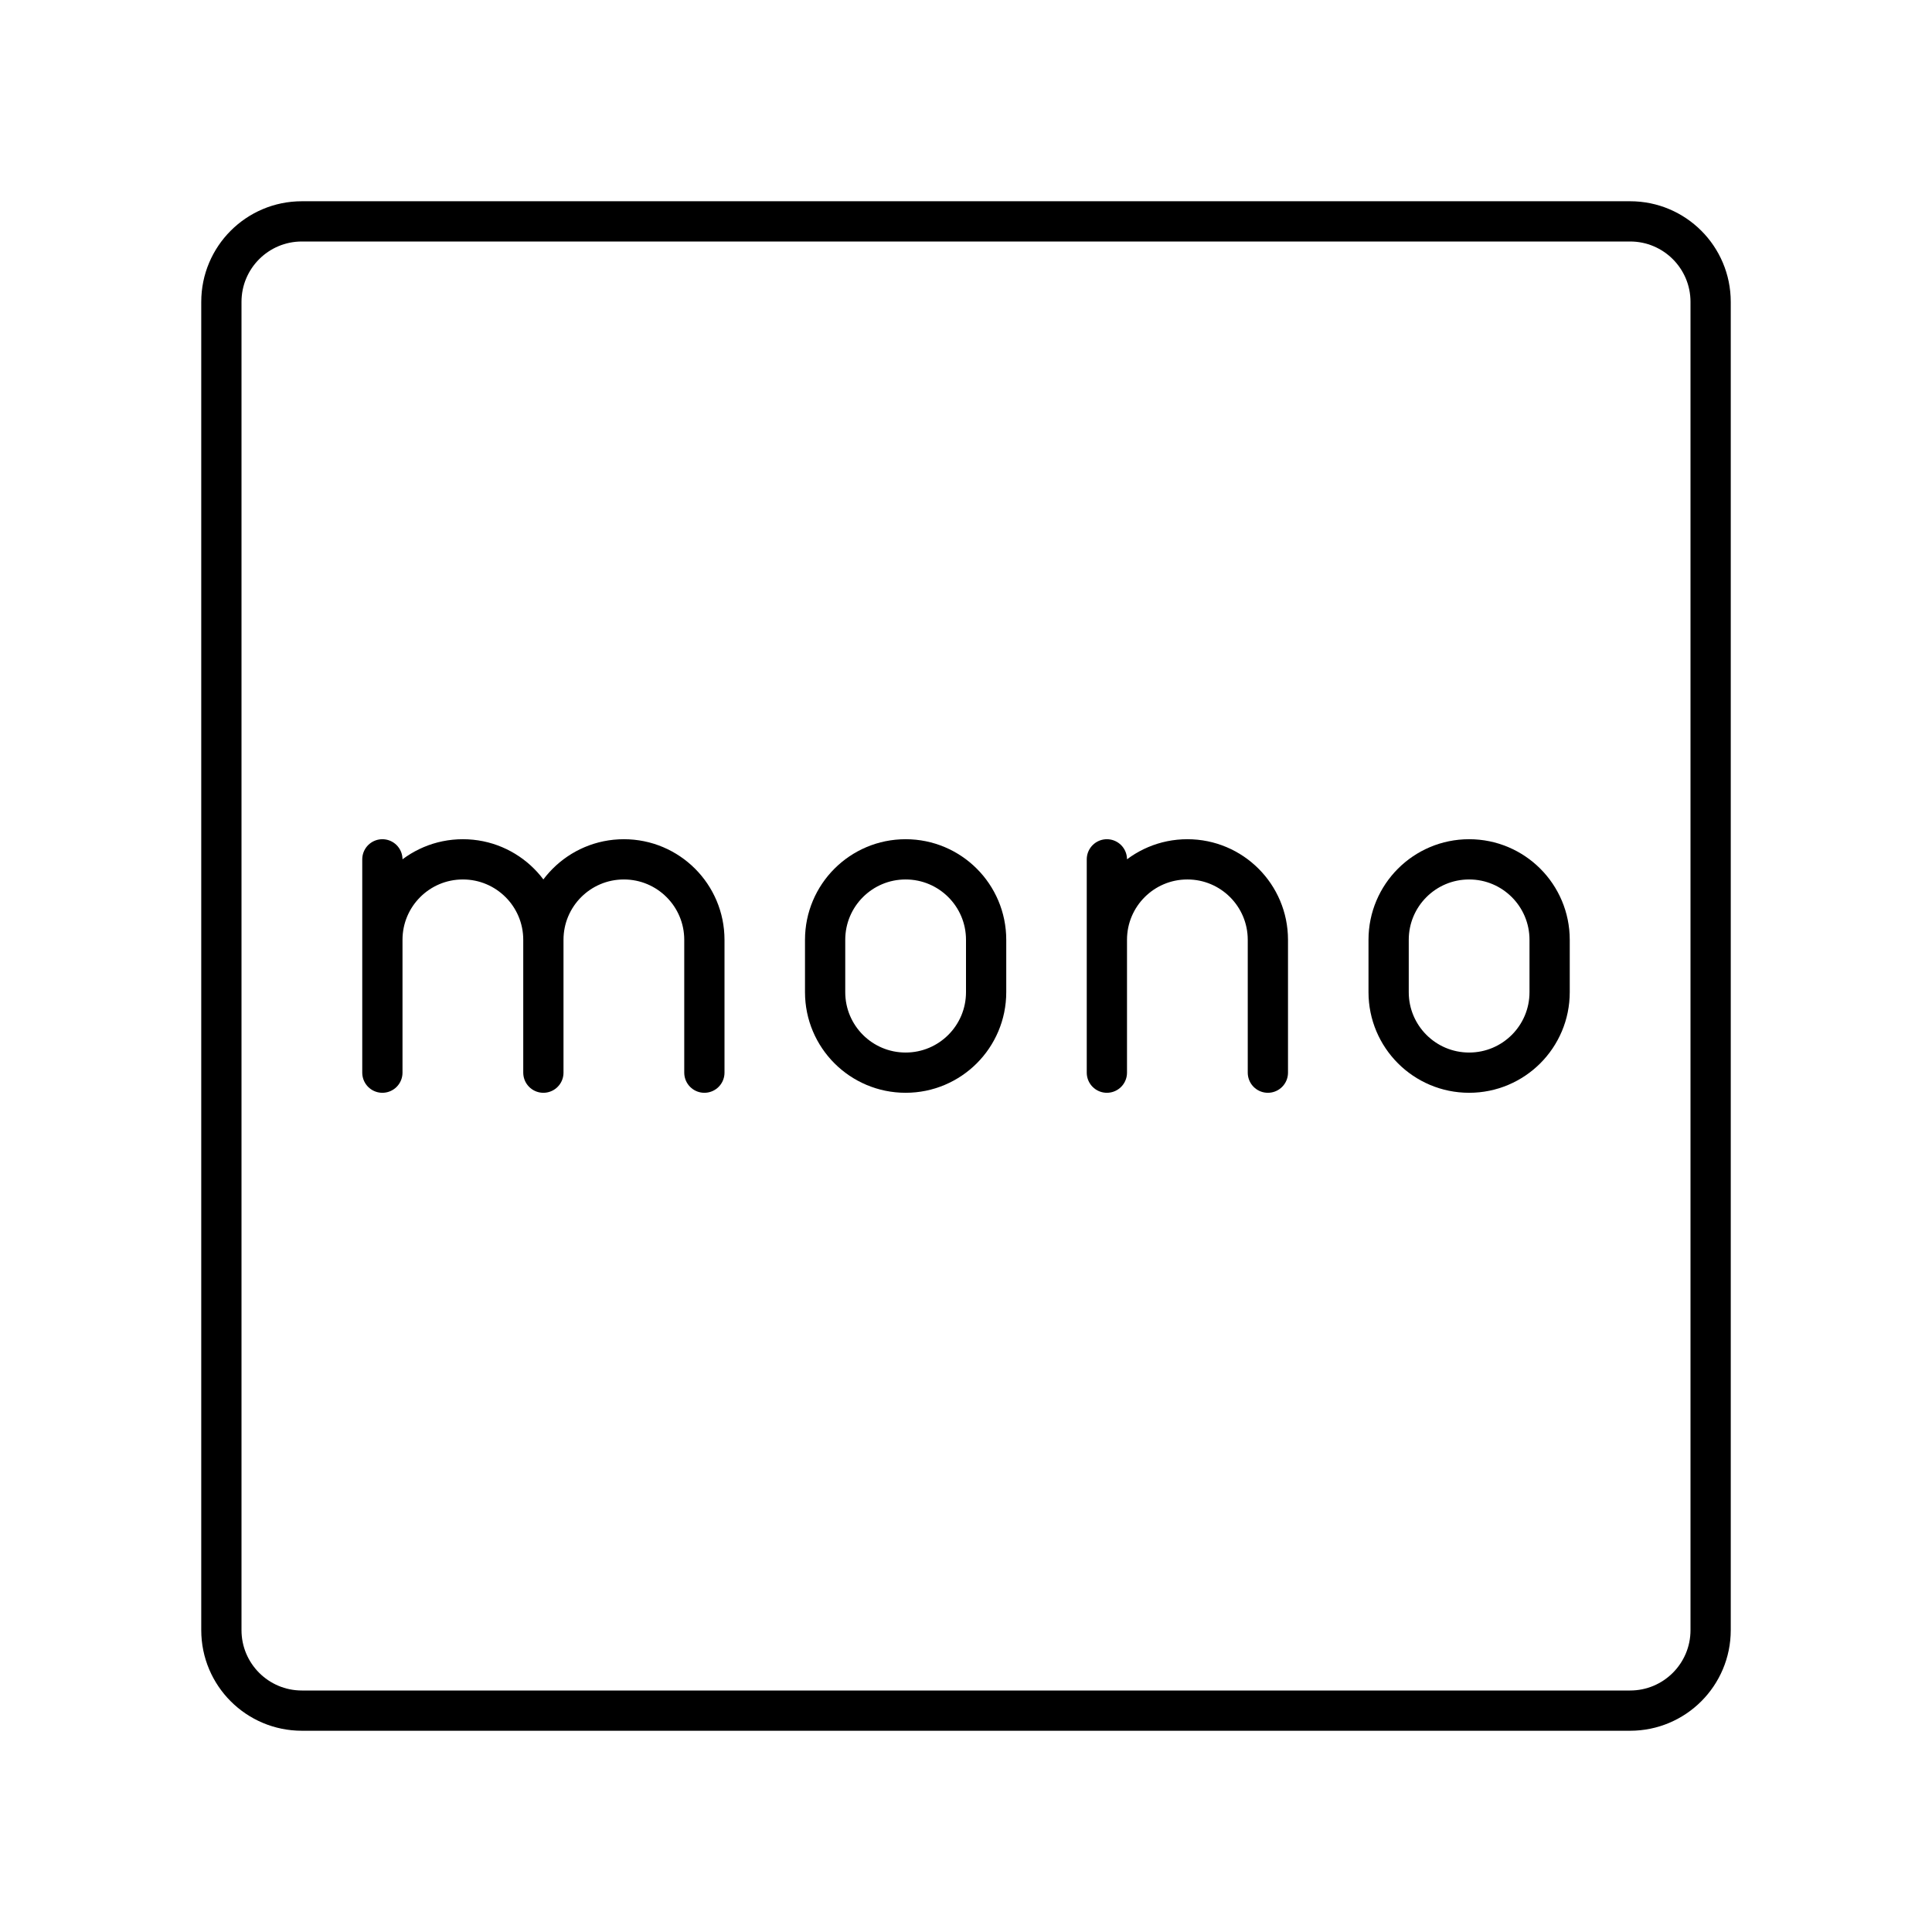
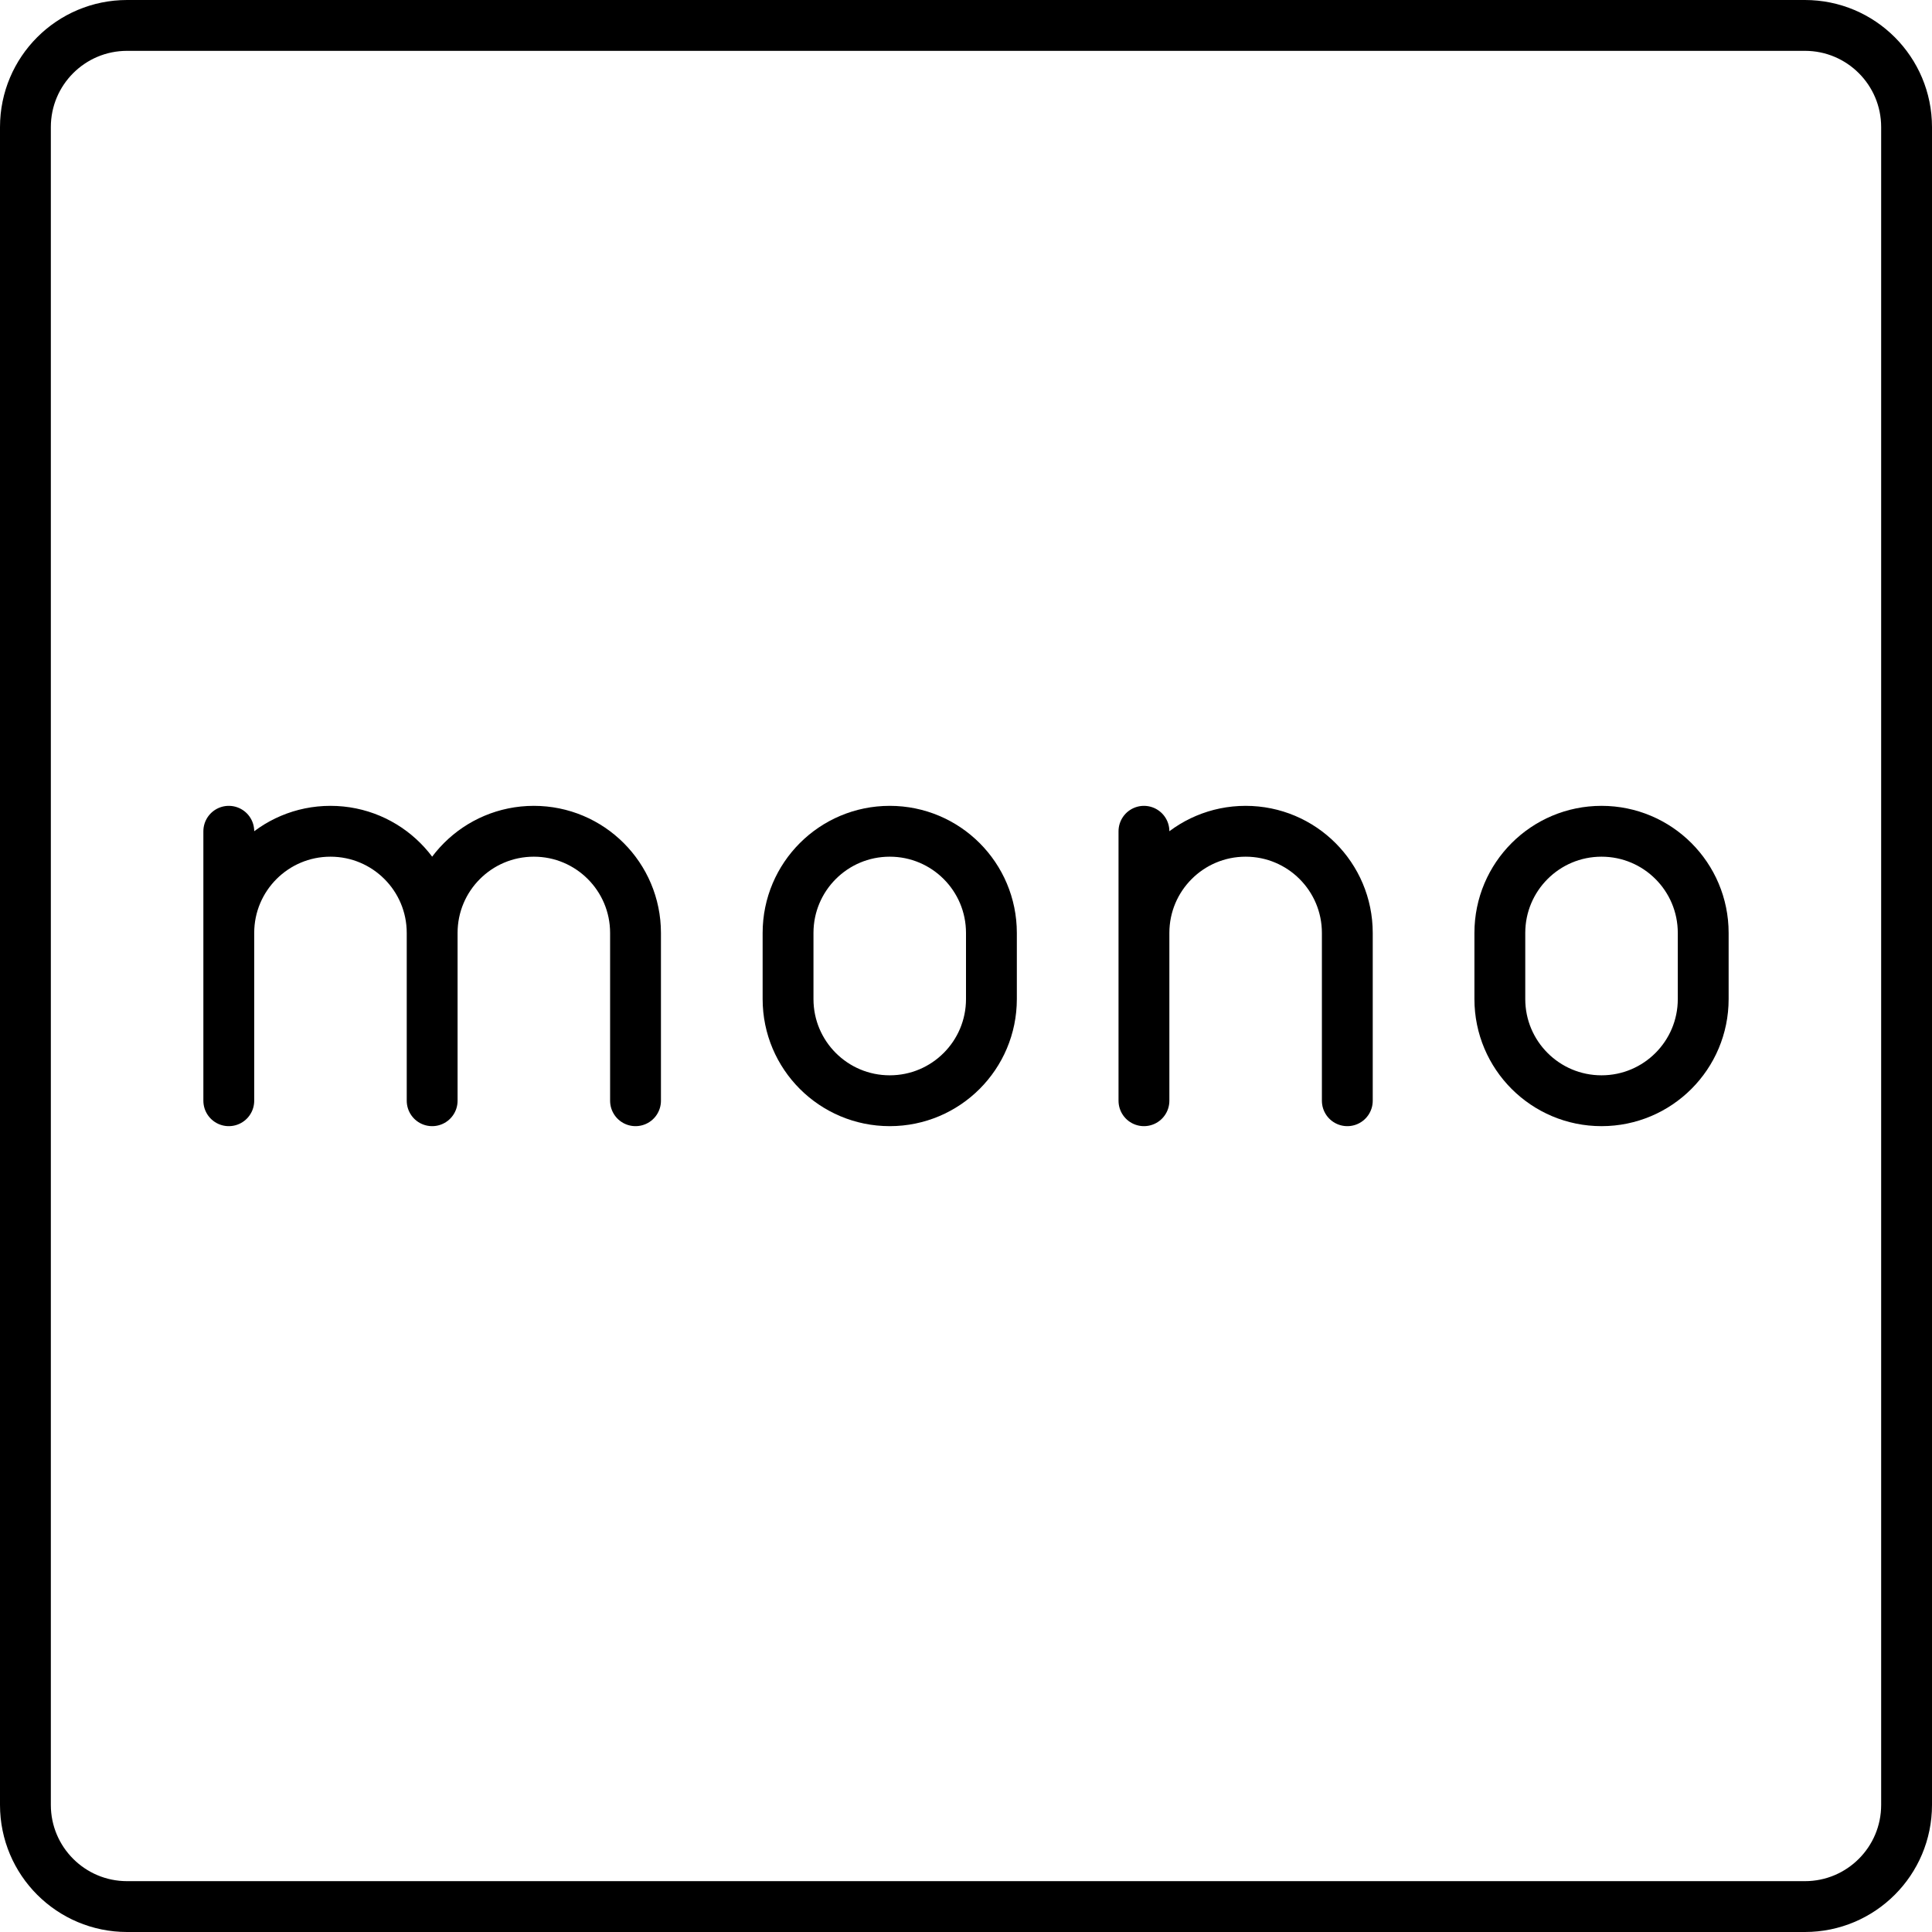
- <svg viewBox="0 0 48 48">
+ <svg viewBox="5 5 38 38">
  <g fill="none" stroke="currentColor" stroke-linecap="round" stroke-linejoin="round" stroke-width="1">
    <path d="m40.5,5.5H7.5c-1.105,0-2,.895-2,2v33c0,1.105.895,2,2,2h33c1.105,0,2-.895,2-2V7.5c0-1.105-.895-2-2-2Z" />
    <path d="m9.5,23.35c0-1.105.895-2,2-2h0c1.105,0,2,.895,2,2v3.3m-4-5.3v5.3m4-3.3c0-1.105.895-2,2-2h0c1.105,0,2,.895,2,2v3.3" />
    <path d="m22.5,26.65c-1.105,0-2-.895-2-2v-1.3c0-1.105.895-2,2-2s2,.895,2,2v1.3c0,1.105-.895,2-2,2Zm14,0c-1.105,0-2-.895-2-2v-1.3c0-1.105.895-2,2-2s2,.895,2,2v1.3c0,1.105-.895,2-2,2Z" />
    <path d="m31.5,26.65v-3.3c0-1.105-.895-2-2-2s-2,.895-2,2m0,3.3v-5.3" />
  </g>
</svg>
